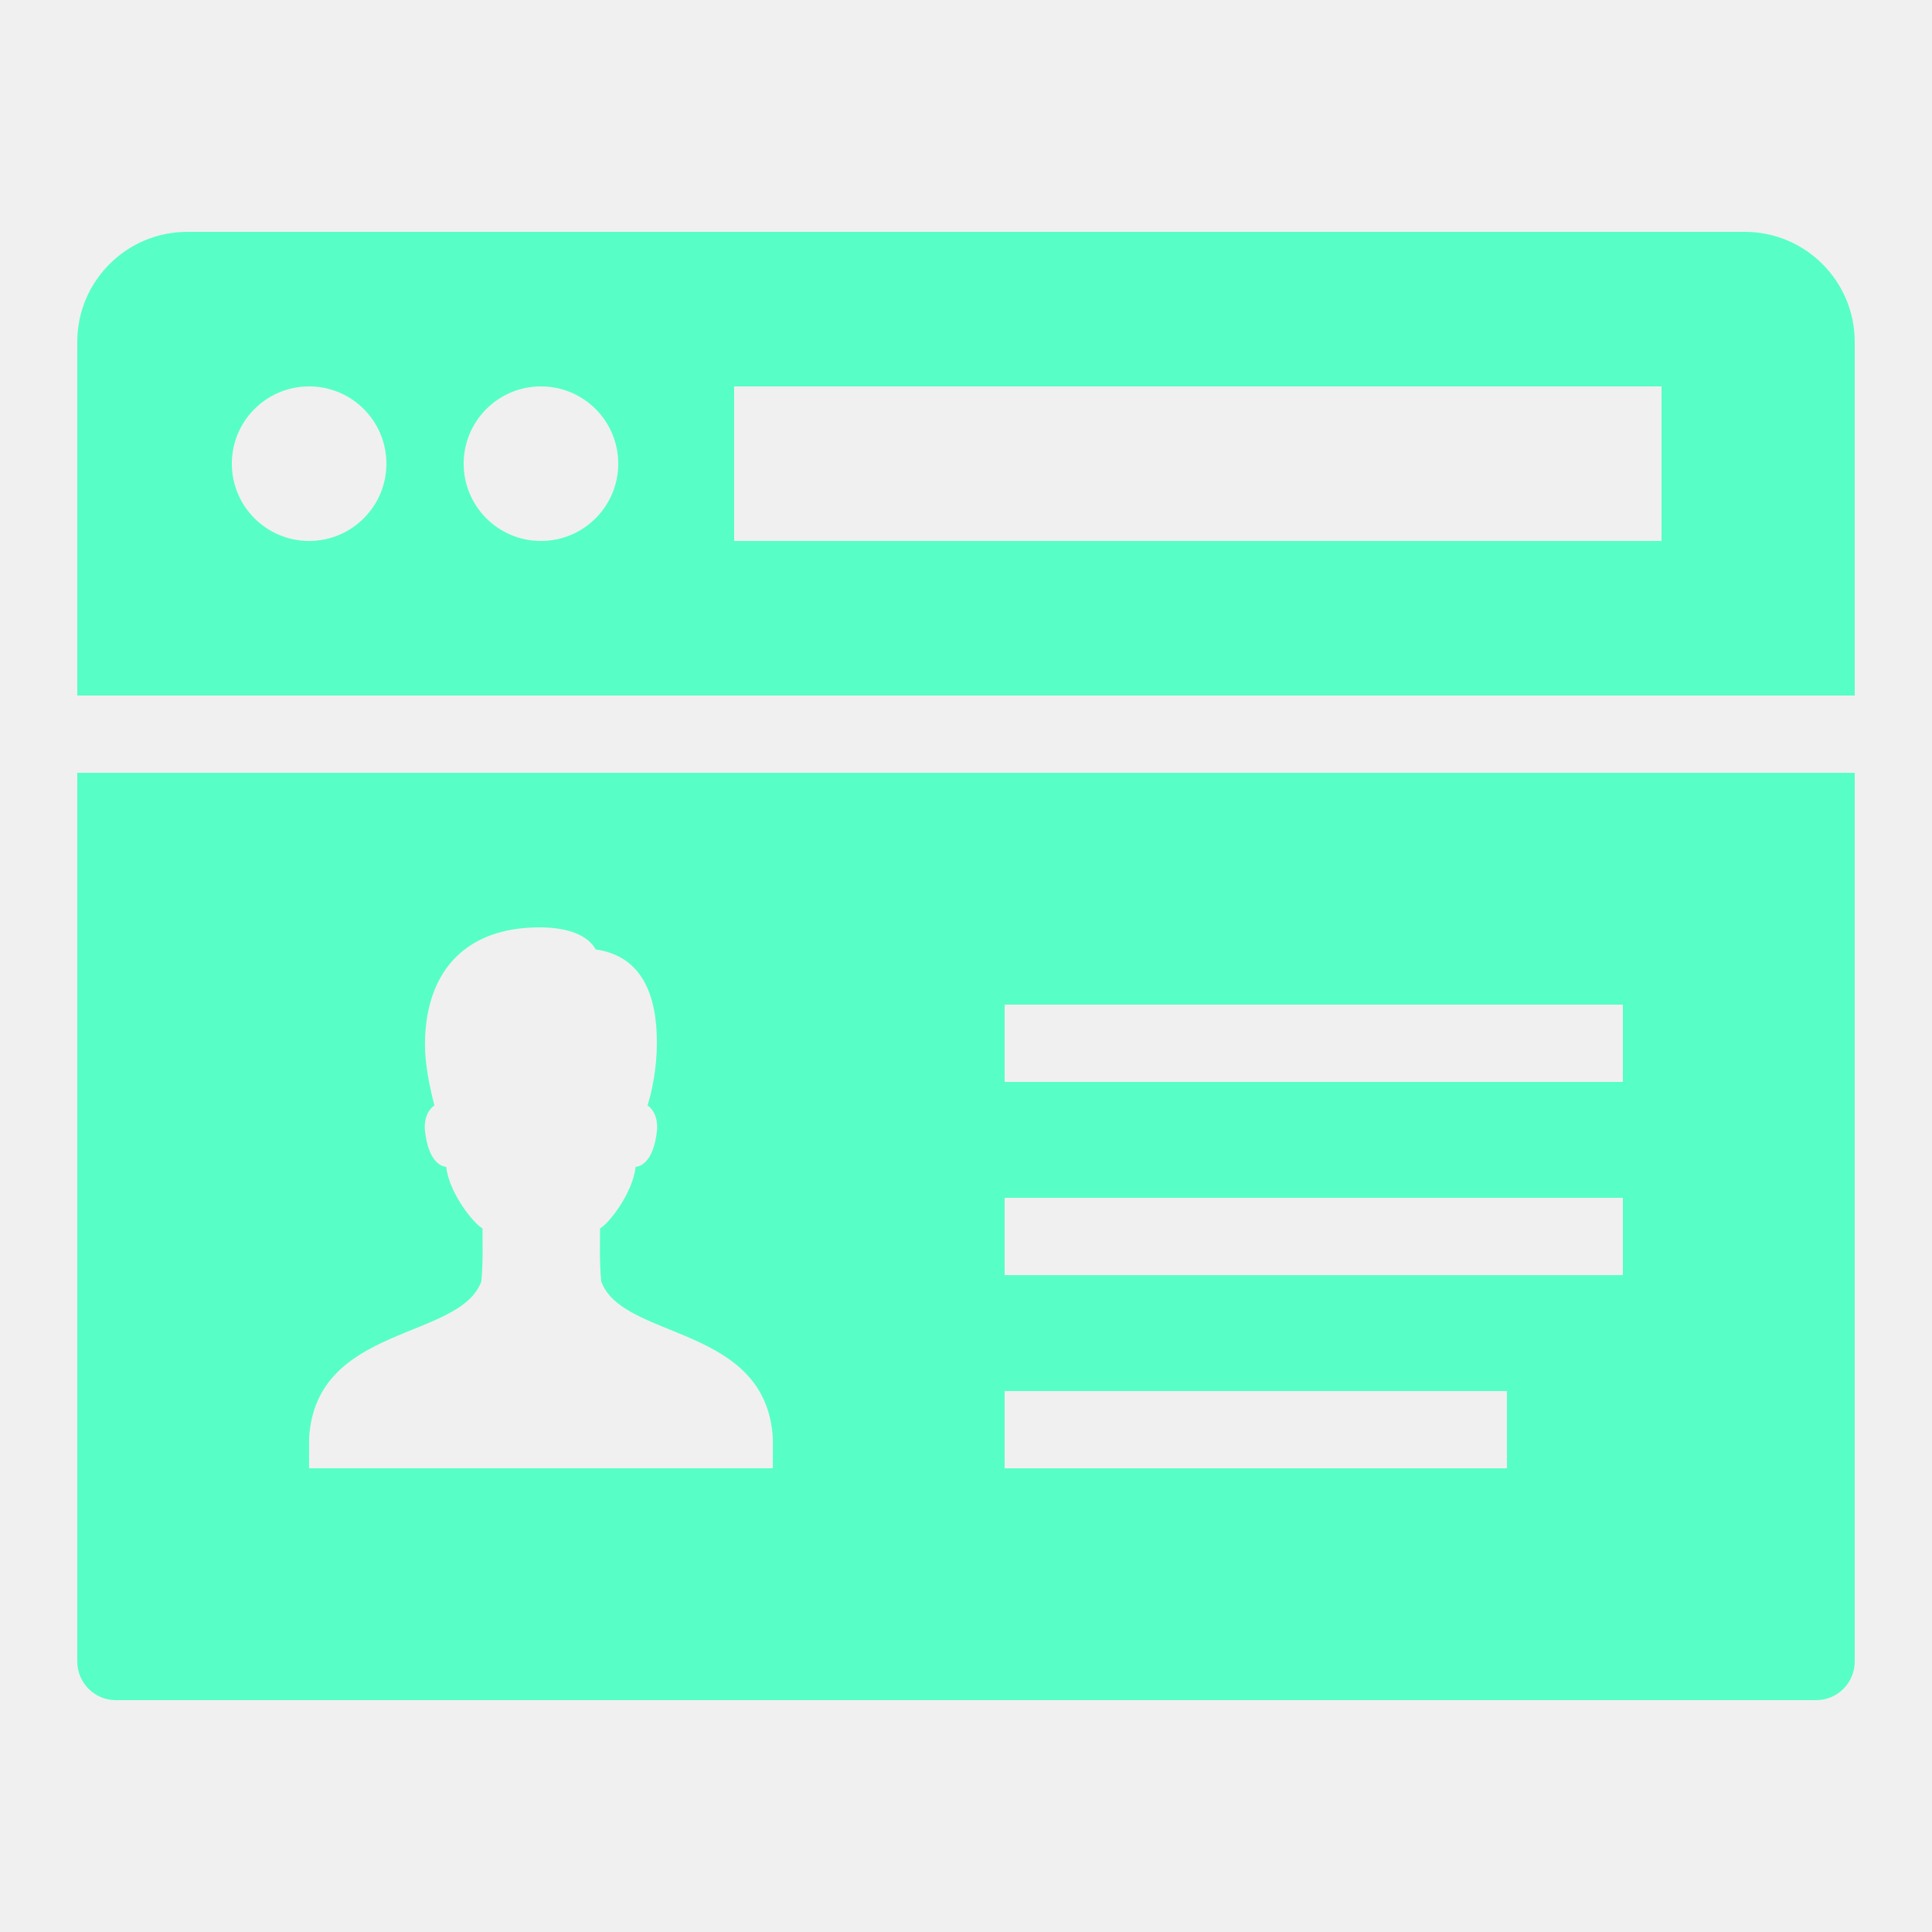
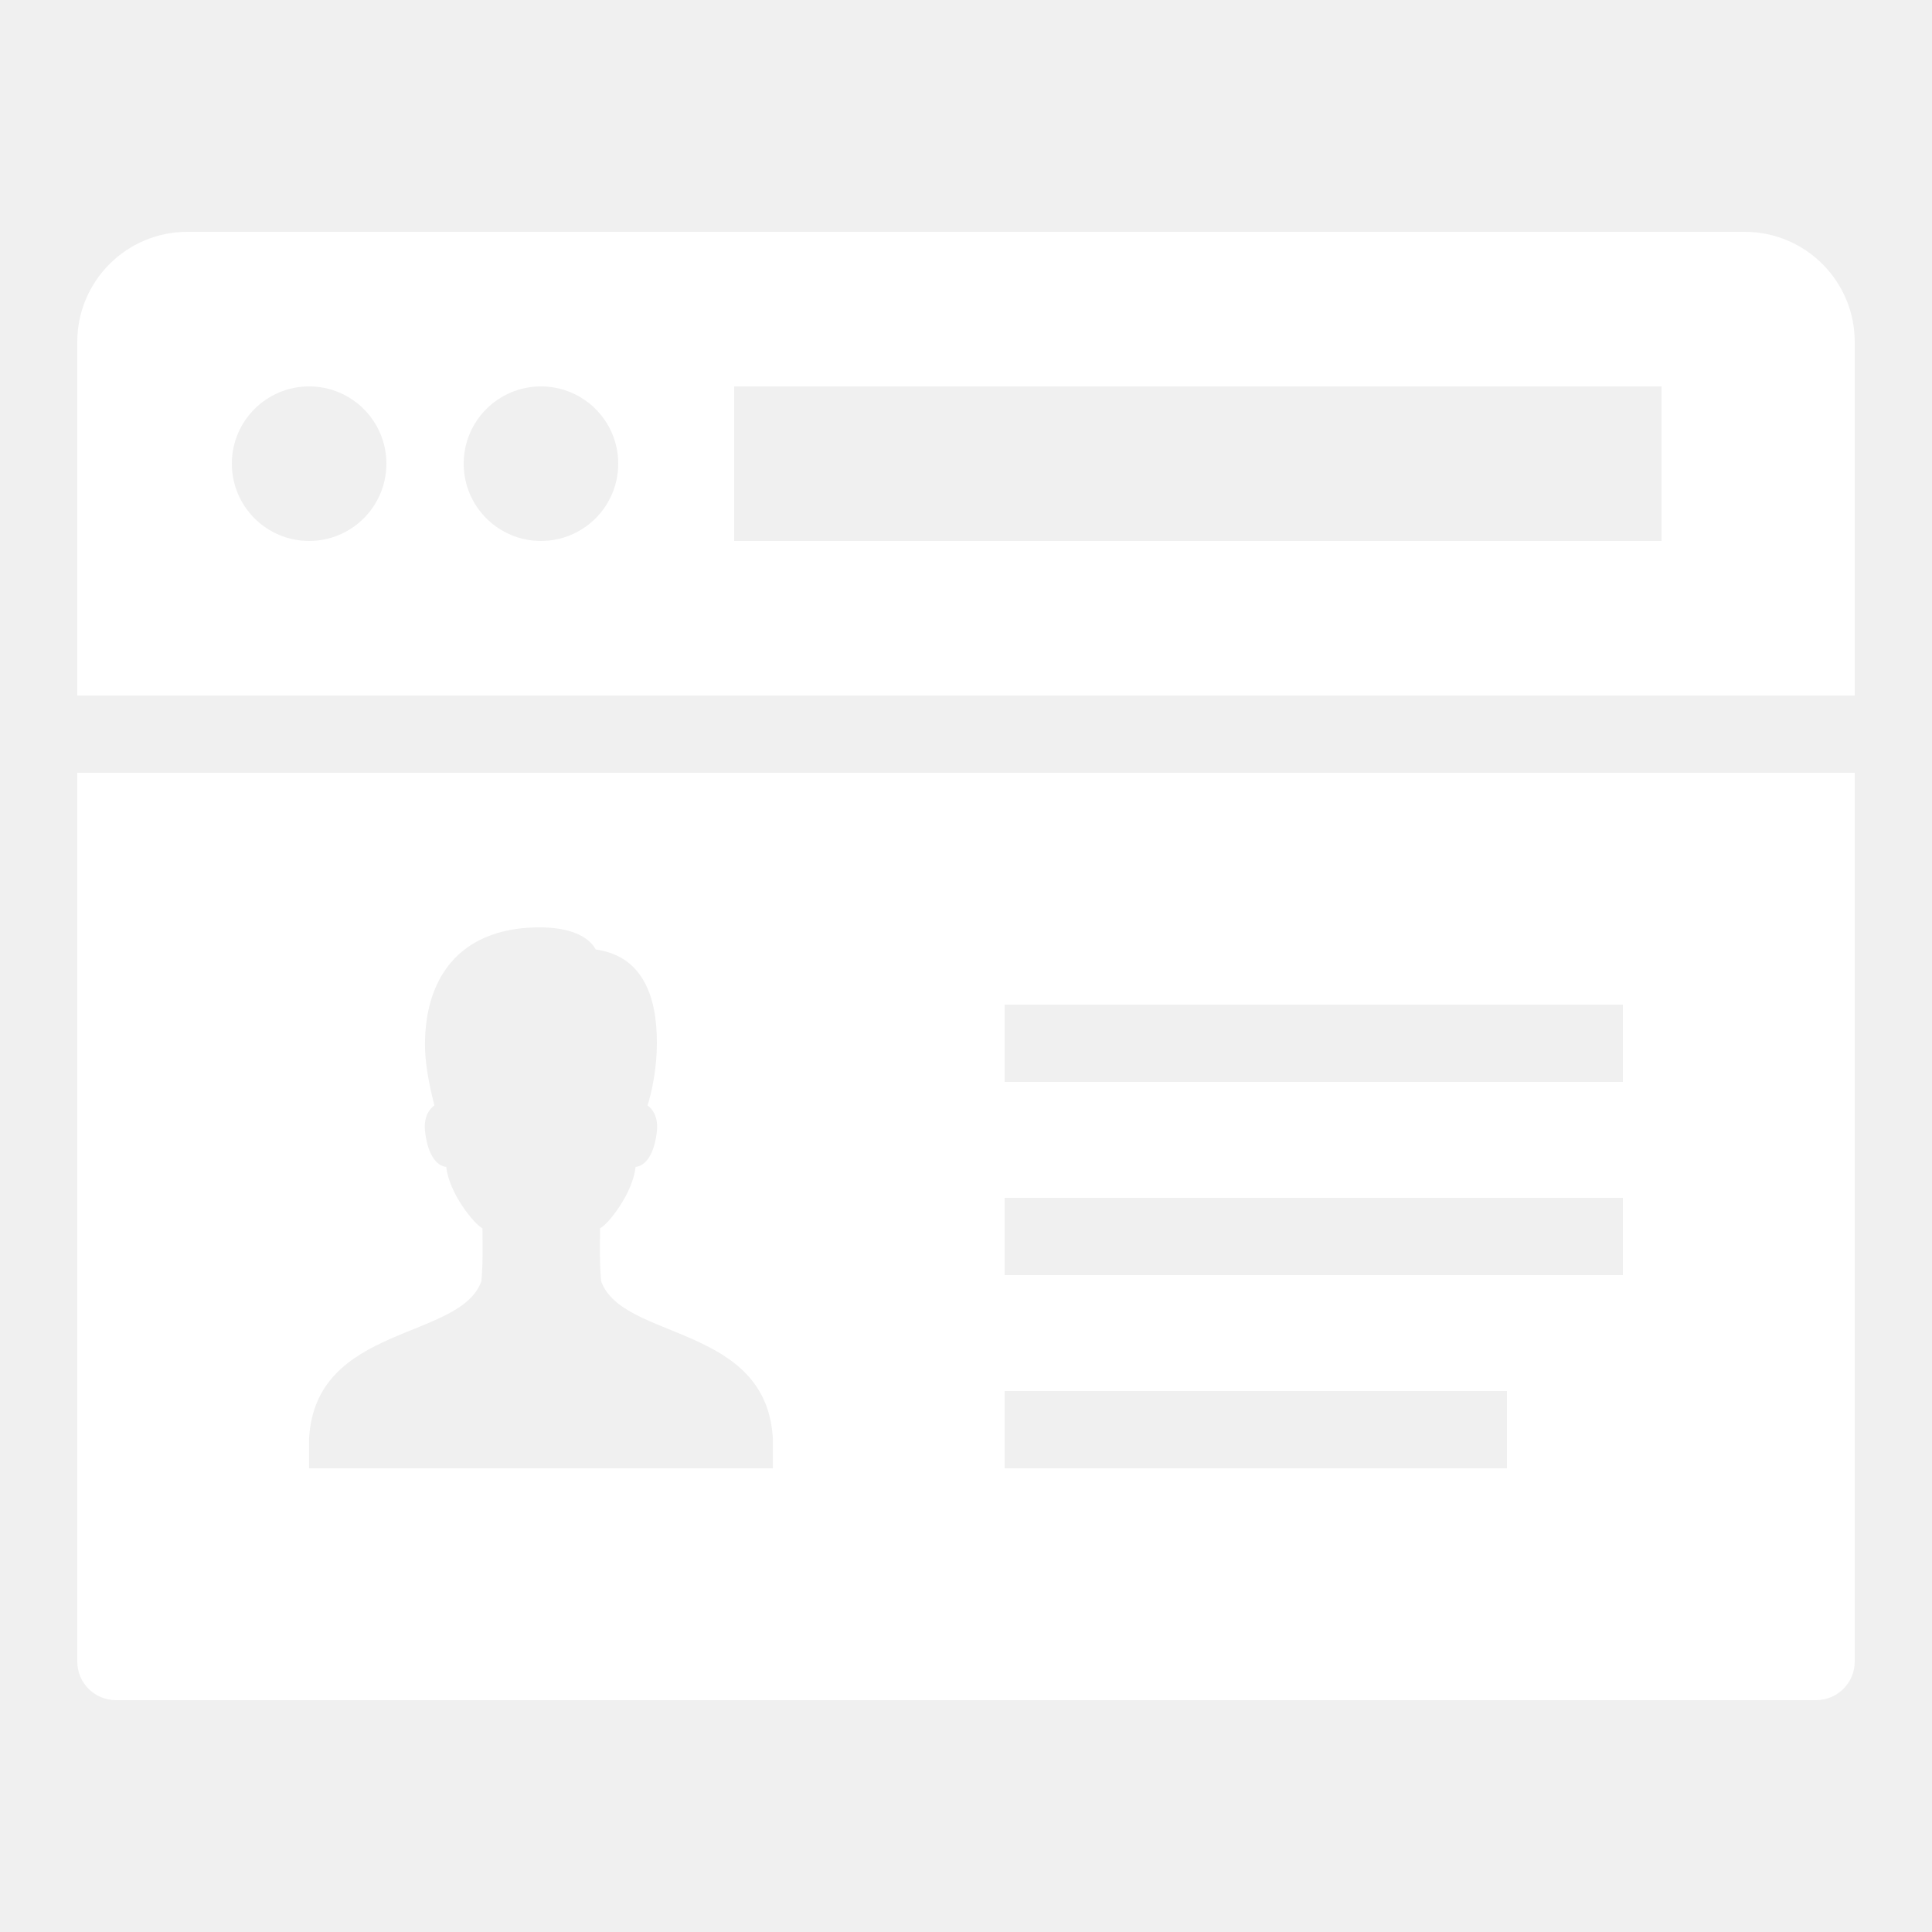
<svg xmlns="http://www.w3.org/2000/svg" viewBox="0,0,256,256" width="50px" height="50px">
-   <g fill="#57ffc6" fill-rule="nonzero" stroke="none" stroke-width="1" stroke-linecap="butt" stroke-linejoin="miter" stroke-miterlimit="10" stroke-dasharray="" stroke-dashoffset="0" font-family="none" font-weight="none" font-size="none" text-anchor="none" style="mix-blend-mode: normal">
+   <g fill="#ffffff" fill-rule="nonzero" stroke="none" stroke-width="1" stroke-linecap="butt" stroke-linejoin="miter" stroke-miterlimit="10" stroke-dasharray="" stroke-dashoffset="0" font-family="none" font-weight="none" font-size="none" text-anchor="none" style="mix-blend-mode: normal">
    <g transform="scale(5.12,5.12)">
      <path d="M4.846,6c-1.57,0 -2.846,1.276 -2.846,2.846v9.154h46v-9.154c0,-1.57 -1.276,-2.846 -2.846,-2.846zM8,10c1.104,0 2,0.895 2,2c0,1.104 -0.896,2 -2,2c-1.104,0 -2,-0.896 -2,-2c0,-1.105 0.896,-2 2,-2zM14,10c1.104,0 2,0.895 2,2c0,1.104 -0.896,2 -2,2c-1.104,0 -2,-0.896 -2,-2c0,-1.105 0.896,-2 2,-2zM19,10h24v4h-24zM2,20v23c0,0.553 0.447,1 1,1h44c0.553,0 1,-0.447 1,-1v-23zM13.971,24c0.698,0 1.237,0.192 1.447,0.572c0.936,0.134 1.351,0.774 1.506,1.551c0.056,0.281 0.076,0.579 0.076,0.877c0,0.649 -0.131,1.265 -0.242,1.609c0.109,0.068 0.287,0.285 0.242,0.672c-0.083,0.72 -0.37,0.902 -0.551,0.918c-0.07,0.671 -0.689,1.467 -0.92,1.592c0,0.479 -0.017,0.844 0.029,1.369c0.554,1.534 4.272,1.105 4.443,4.062v0.777h-0.002h-12v-0.777c0.172,-2.958 3.905,-2.529 4.459,-4.062c0.046,-0.525 0.029,-0.89 0.029,-1.369c-0.231,-0.124 -0.868,-0.921 -0.938,-1.592c-0.181,-0.016 -0.465,-0.198 -0.549,-0.918c-0.045,-0.387 0.133,-0.603 0.242,-0.672c-0.141,-0.557 -0.247,-1.101 -0.244,-1.609c0.002,-0.307 0.033,-0.6 0.094,-0.875c0.277,-1.255 1.186,-2.125 2.877,-2.125zM26,26h16v2h-16zM26,31h16v2h-16zM26,36h13v2h-13z" />
    </g>
  </g>
</svg>
